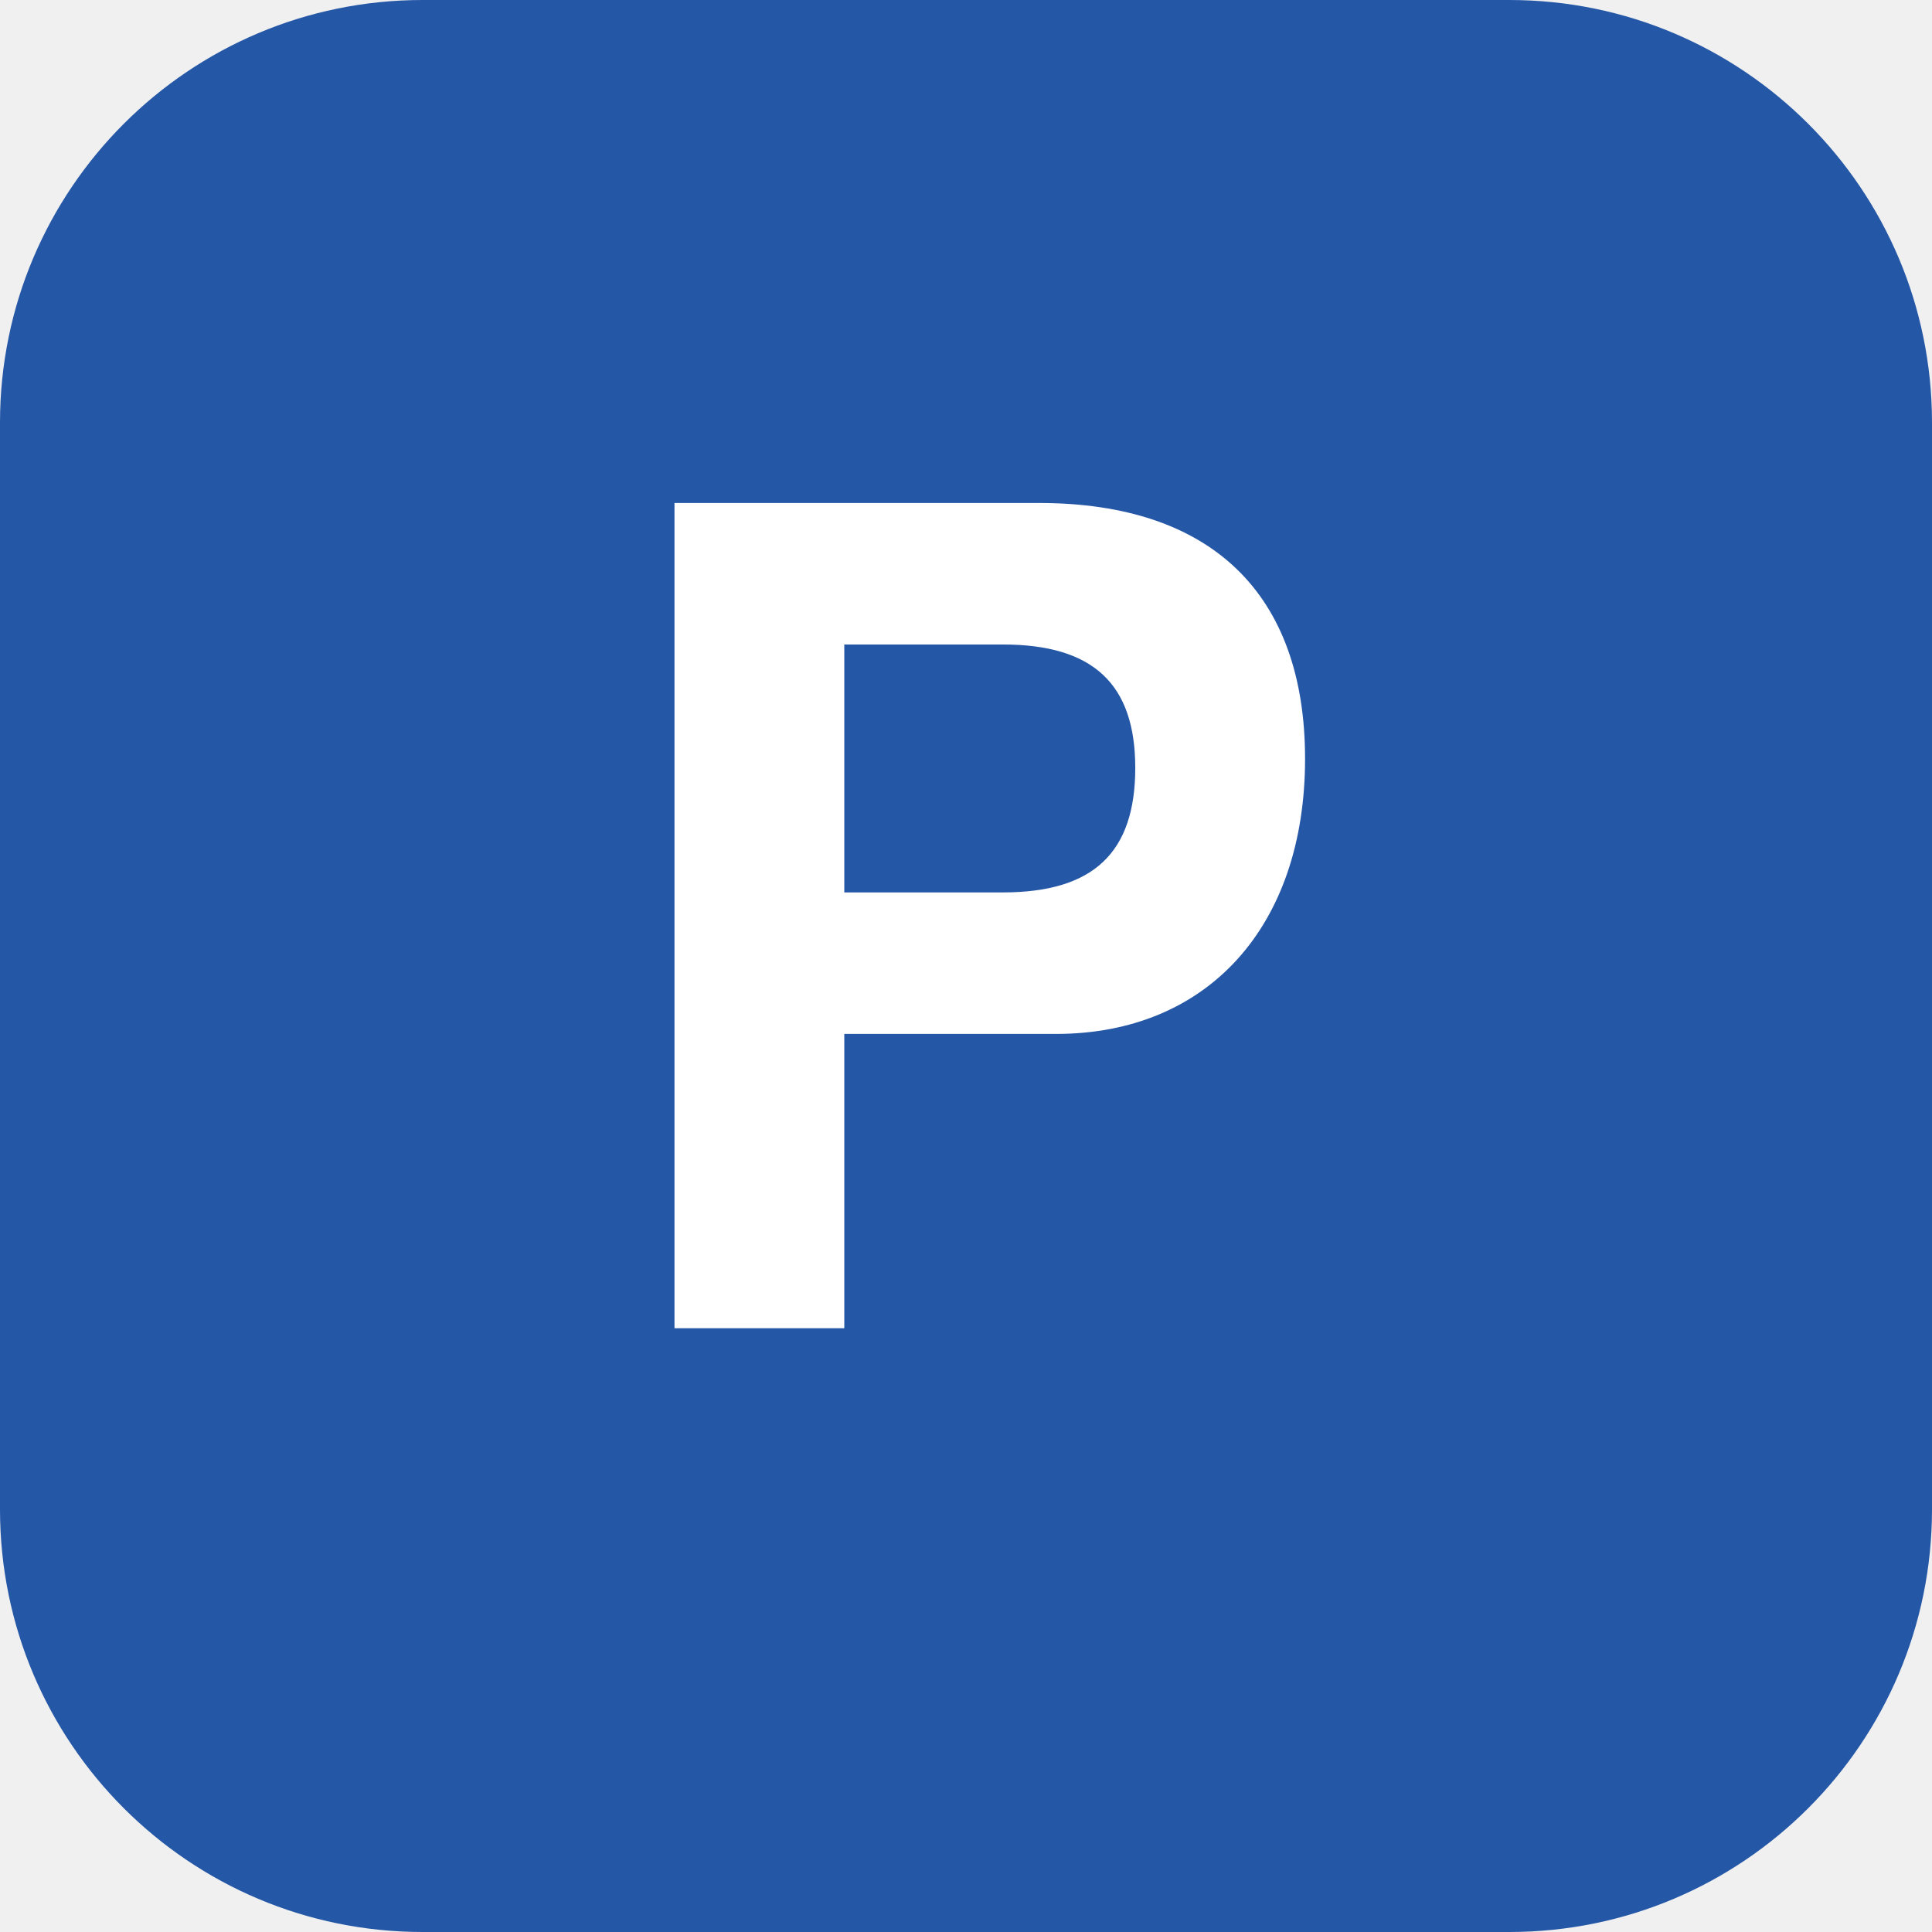
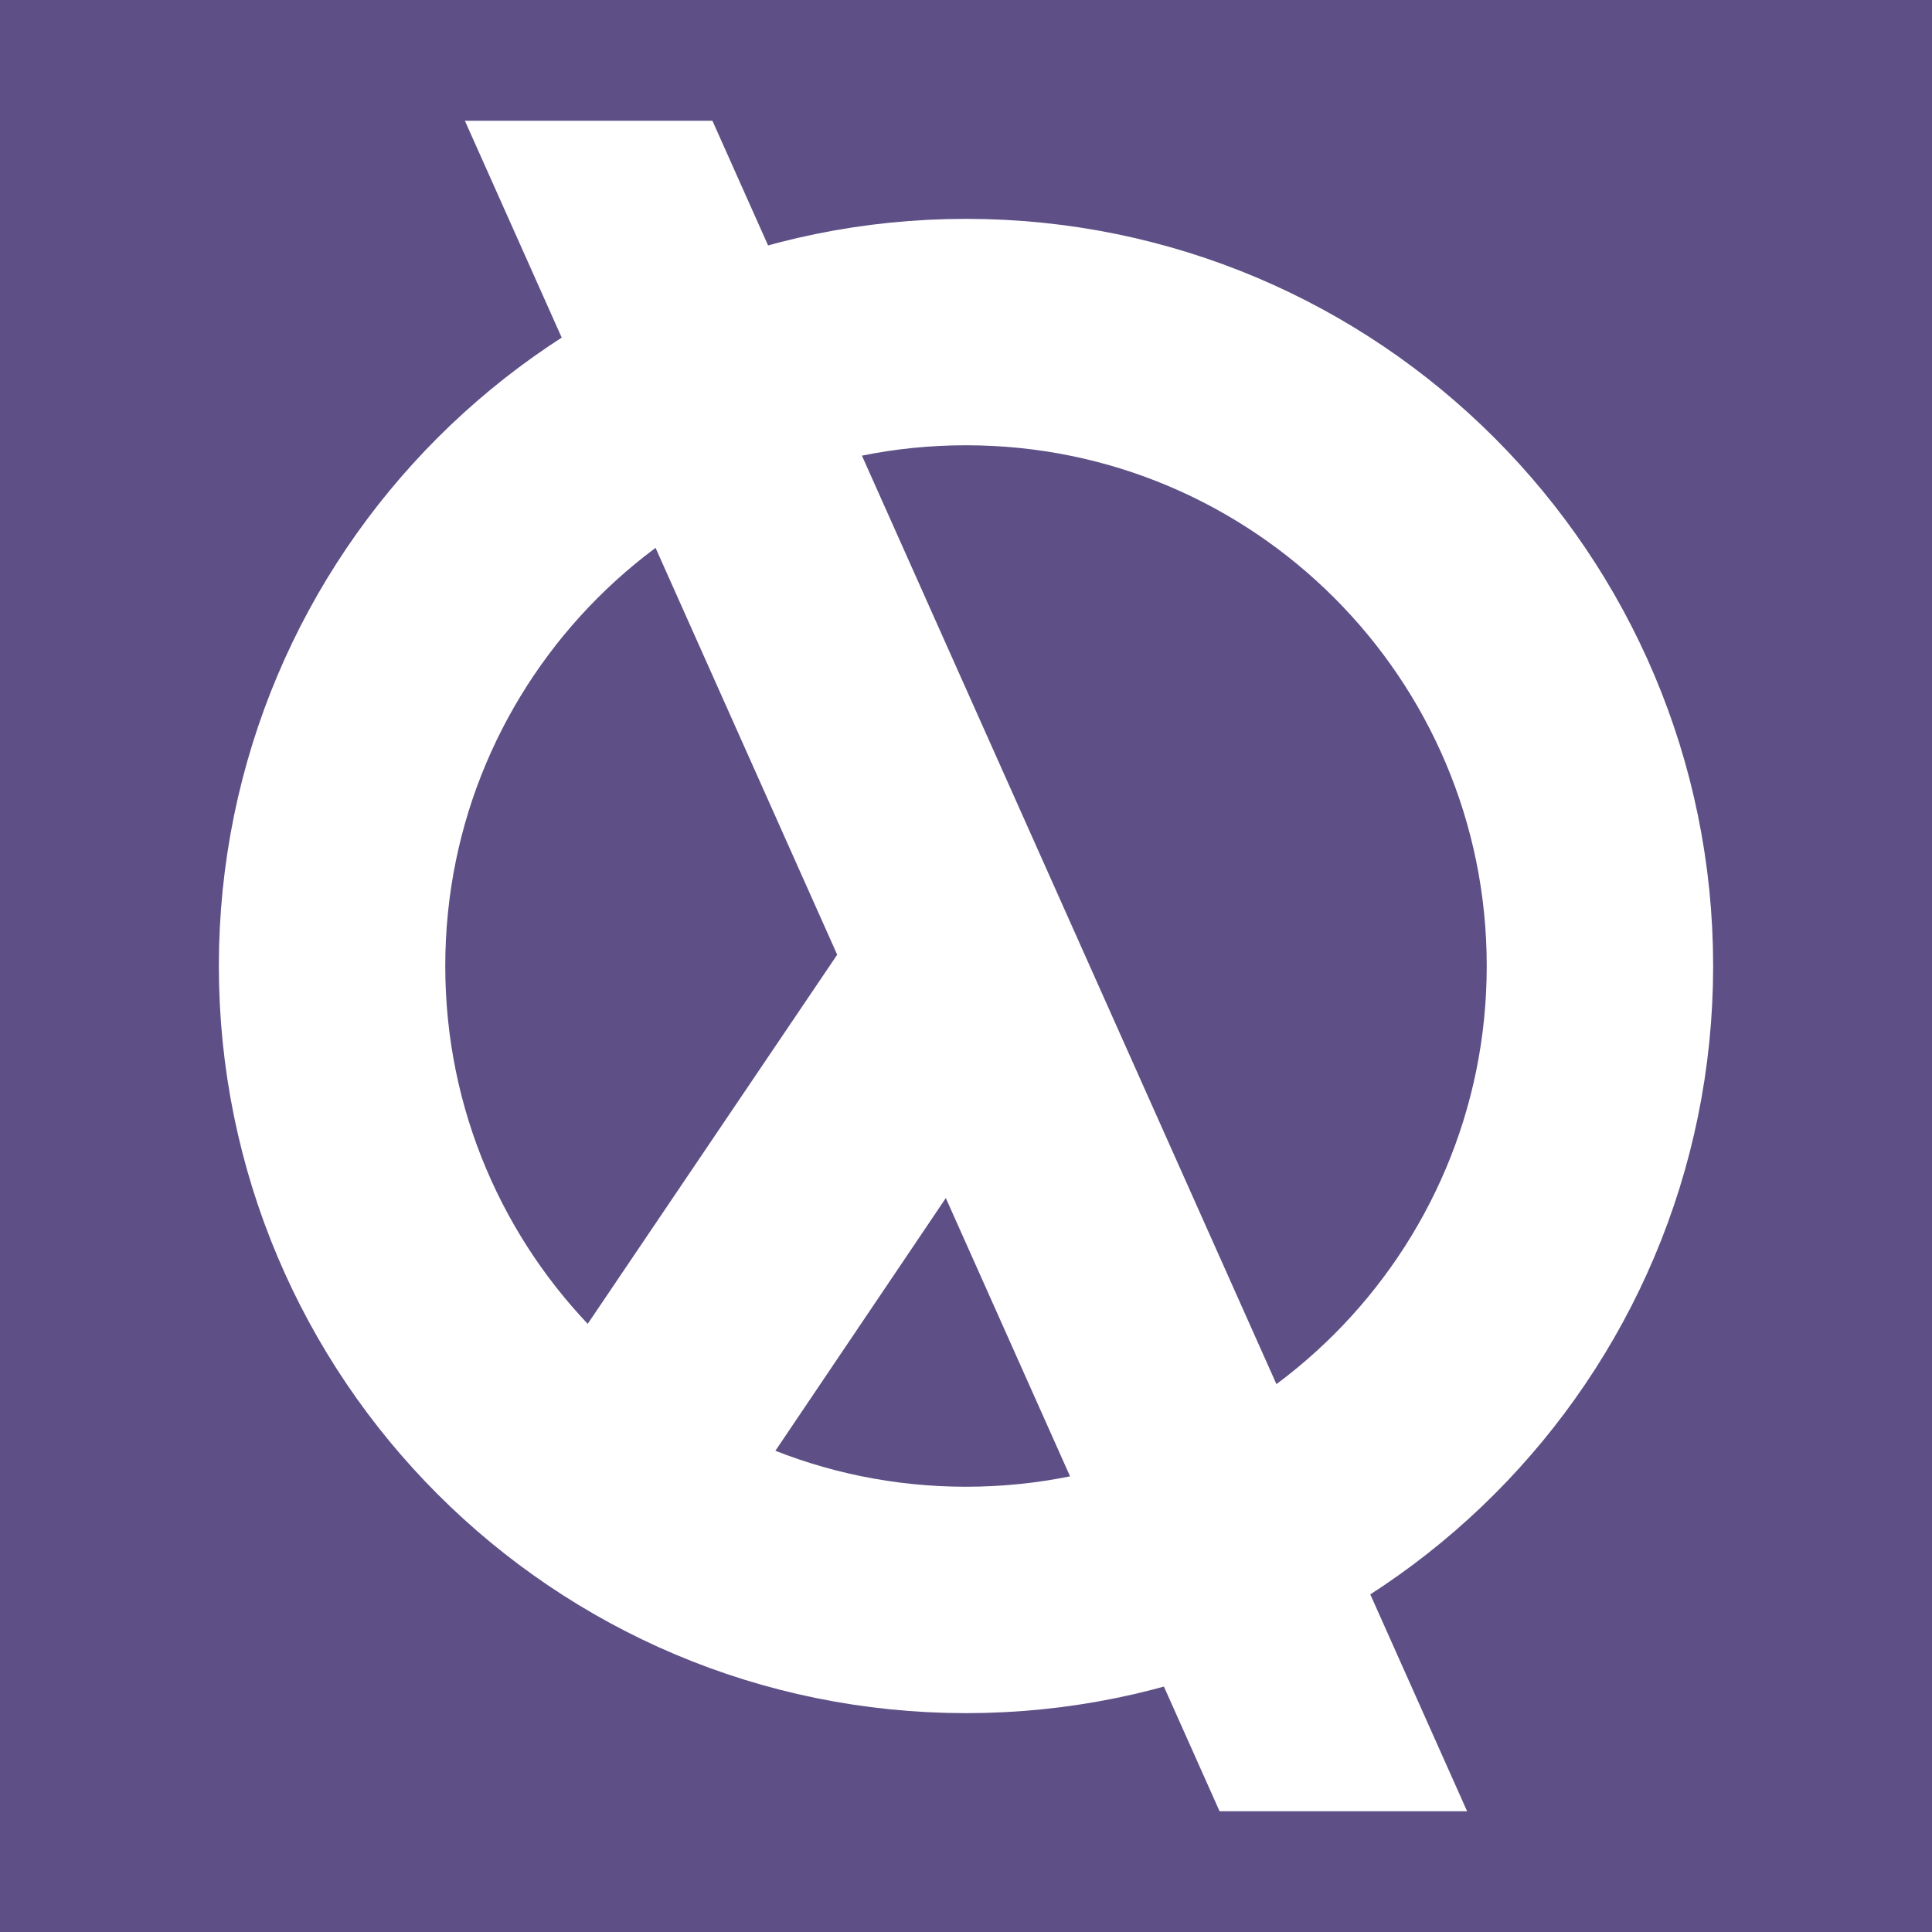
- <svg xmlns="http://www.w3.org/2000/svg" viewBox="0 0 512 512">
-   <rect width="512" height="512" rx="112" fill="#2557a7" />
-   <text x="256" y="352" font-size="300" font-family="-apple-system, Helvetica, sans-serif" font-weight="700" text-anchor="middle" fill="#ffffff">P</text>
+ <svg xmlns="http://www.w3.org/2000/svg" viewBox="0 0 256 256">
+   <rect width="256" height="256" fill="#5E5086" />
+   <circle cx="128" cy="128" r="84" fill="none" stroke="#FFFFFF" stroke-width="30" />
+   <polygon points="61.6,16.0 94.4,16.0 194.4,240.0 161.6,240.0" fill="#FFFFFF" />
+   <polygon points="140.4,136.4 94.2,204.9 69.3,188.1 115.6,119.6" fill="#FFFFFF" />
</svg>
